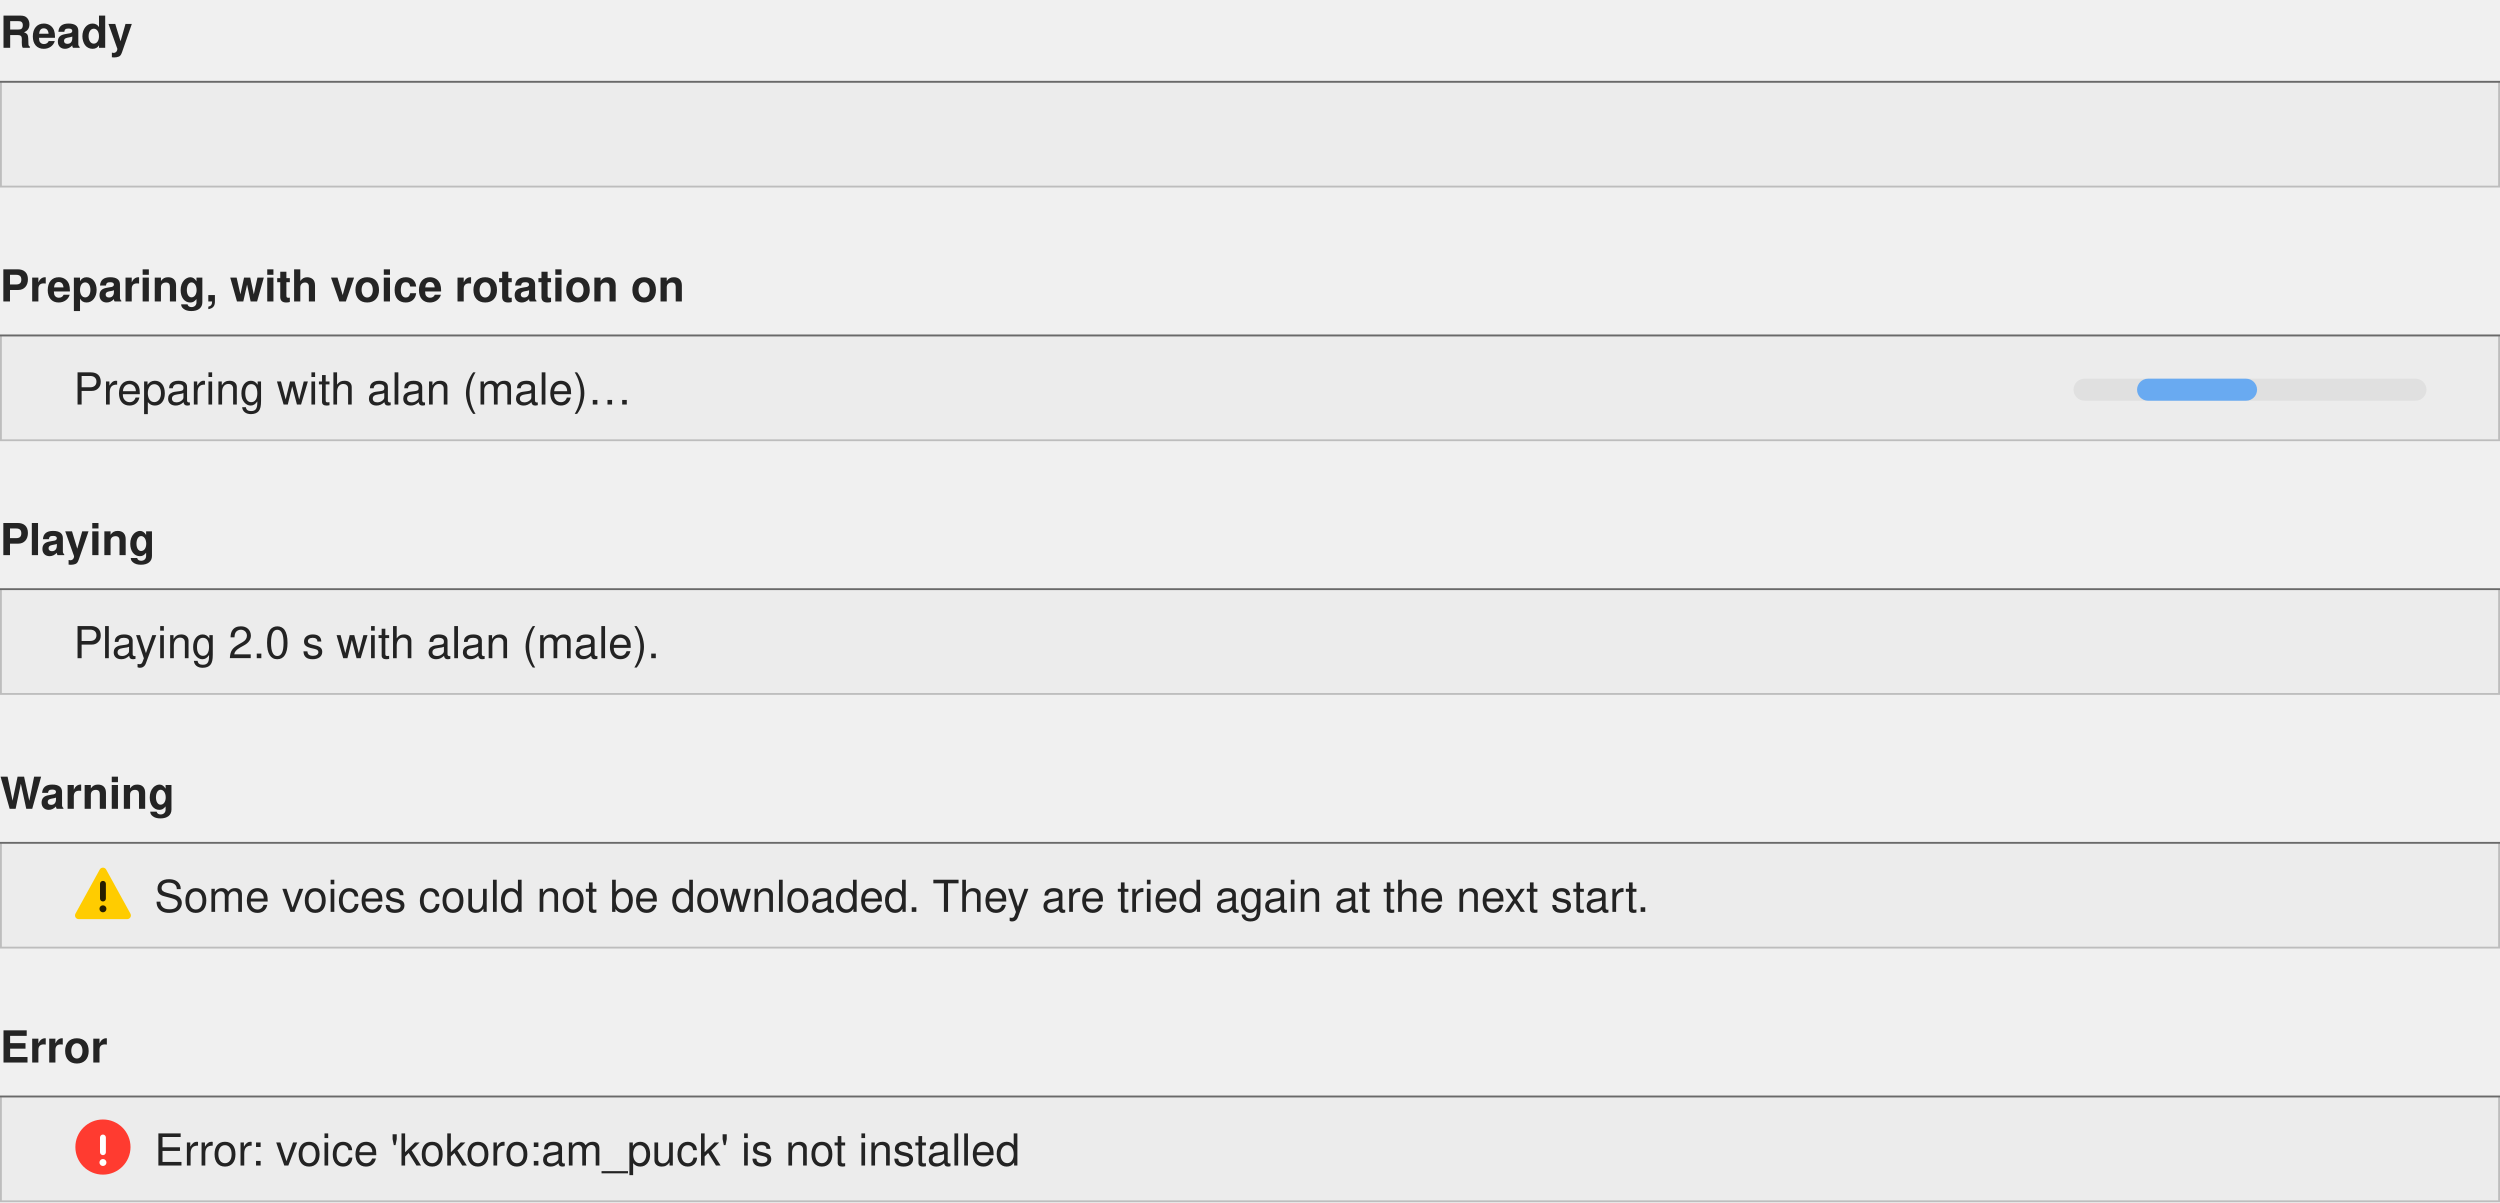
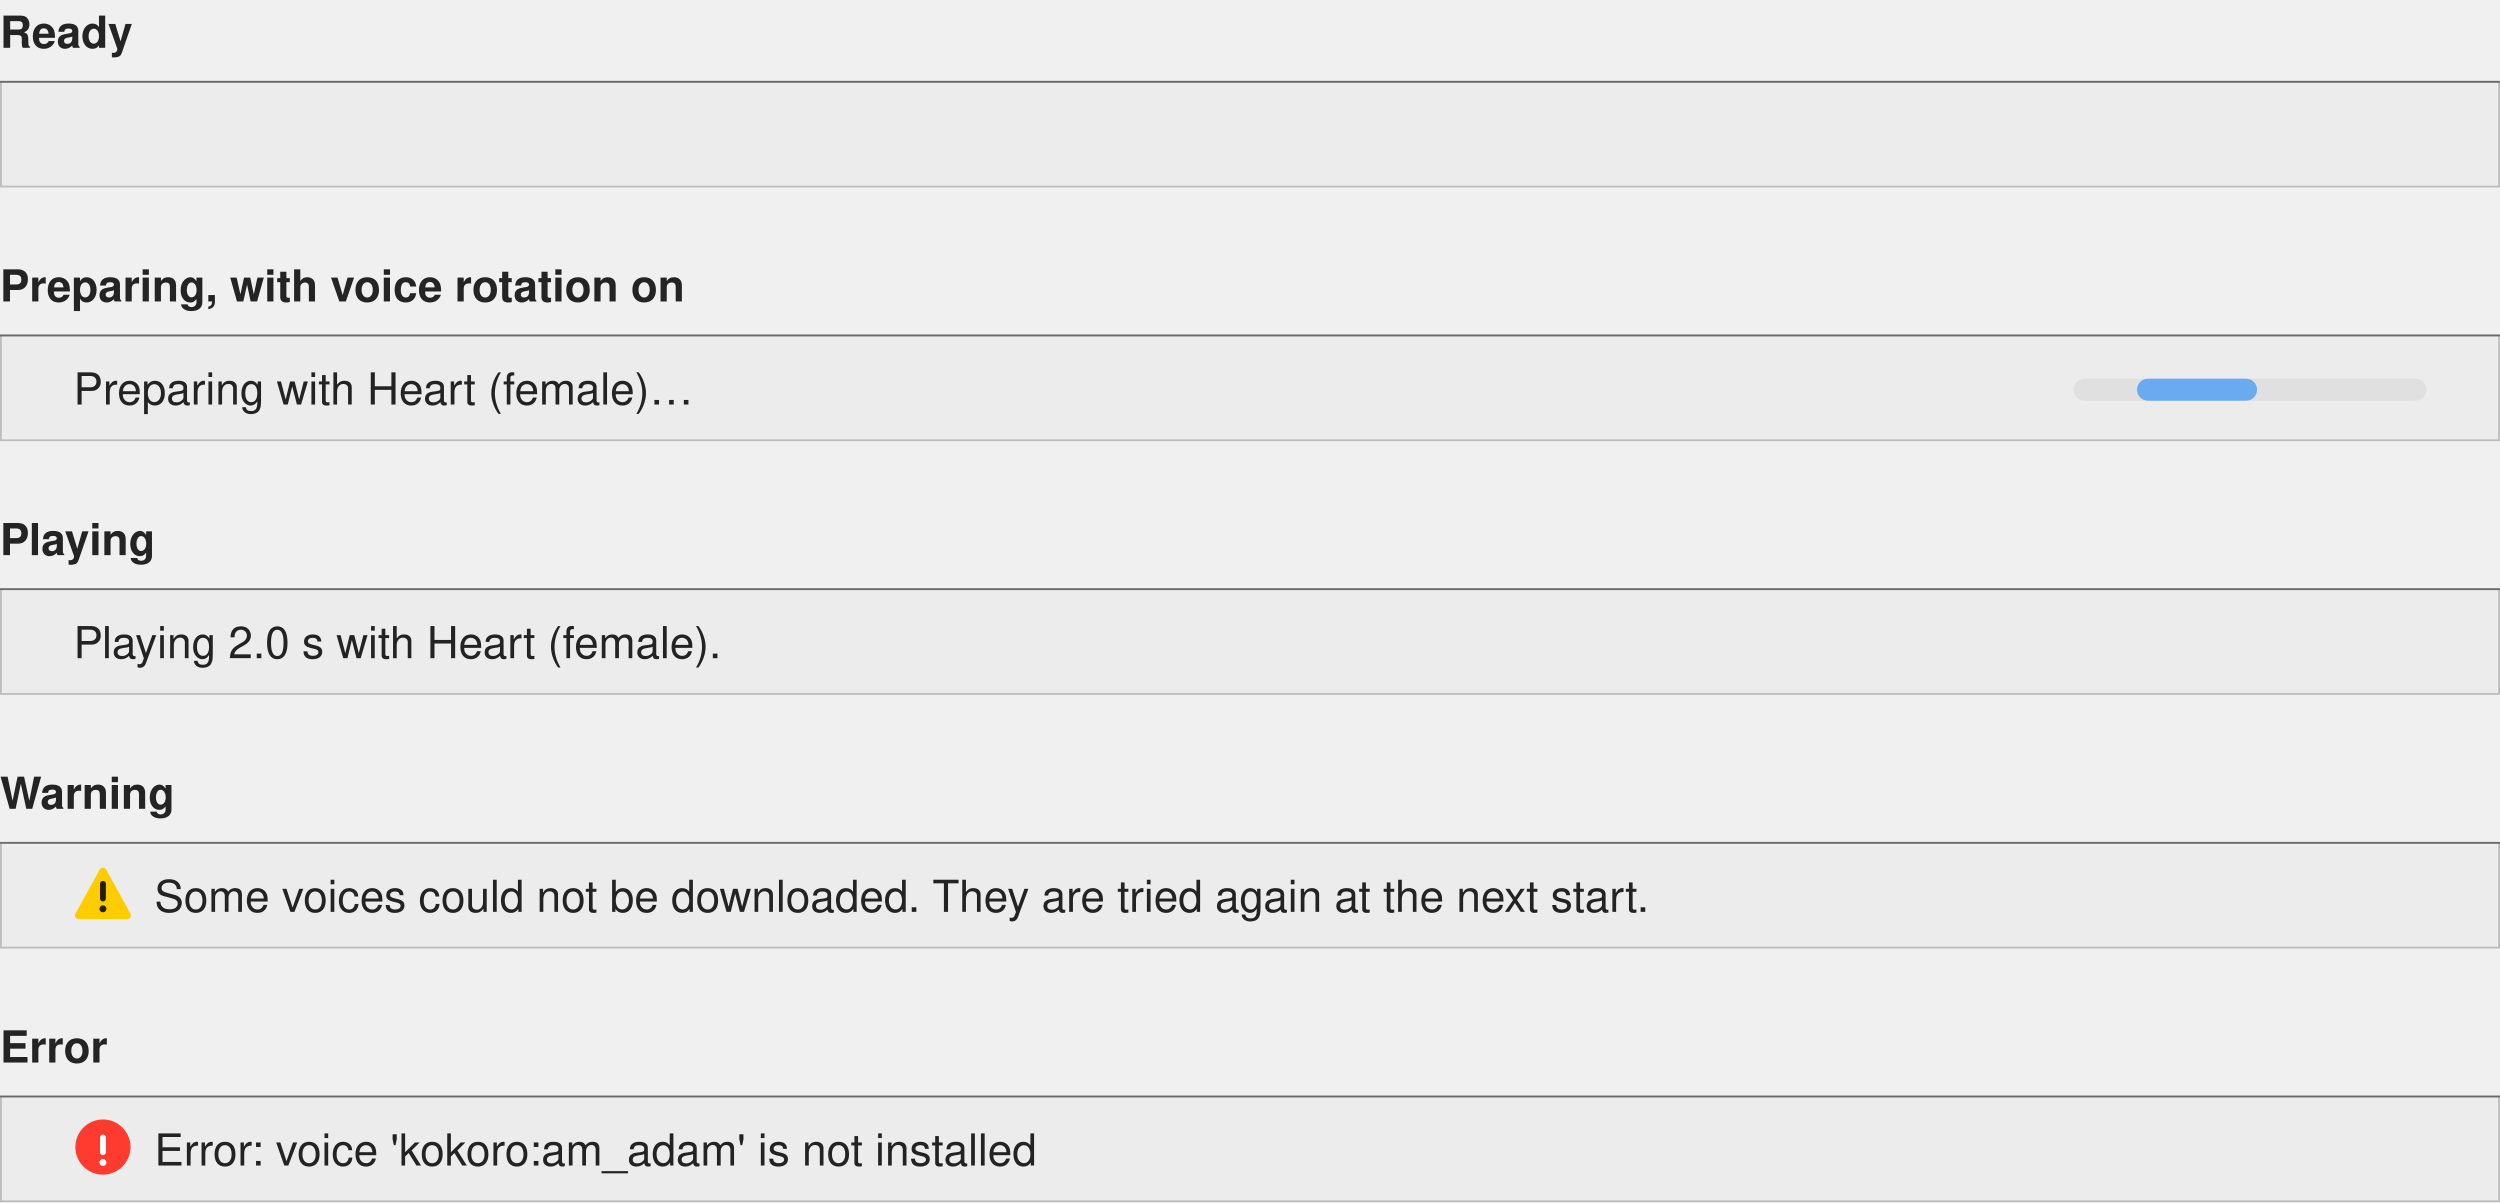
<svg xmlns="http://www.w3.org/2000/svg" width="680" height="327" viewBox="0 0 680 327" role="img" aria-labelledby="title desc" font-family="-apple-system, BlinkMacSystemFont, 'SF Pro Text', 'Helvetica Neue', Helvetica, Arial, sans-serif">
  <defs>
    <clipPath id="clip1">
      <rect x="0" y="22" width="680" height="29" />
    </clipPath>
    <clipPath id="clip2">
      <rect x="0" y="91" width="680" height="29" />
    </clipPath>
    <clipPath id="clip3">
      <rect x="0" y="160" width="680" height="29" />
    </clipPath>
    <clipPath id="clip4">
      <rect x="0" y="229" width="680" height="29" />
    </clipPath>
    <clipPath id="clip5">
      <rect x="0" y="298" width="680" height="29" />
    </clipPath>
  </defs>
  <text x="0" y="13" font-size="12" font-weight="600" fill="#000000" fill-opacity="0.85">Ready</text>
  <rect x="0" y="22" width="680" height="29" fill="#ececec" />
  <g clip-path="url(#clip1)">
    <path d="M0 22.25H680" stroke-width="0.5" stroke="#838383" />
  </g>
  <rect x="0.25" y="22.25" width="679.5" height="28.5" fill="none" stroke-width="0.5" stroke="#000000" stroke-opacity="0.2" />
  <text x="0" y="82" font-size="12" font-weight="600" fill="#000000" fill-opacity="0.85">Preparing, with voice rotation on</text>
  <rect x="0" y="91" width="680" height="29" fill="#ececec" />
  <g clip-path="url(#clip2)">
    <path d="M0 91.25H680" stroke-width="0.5" stroke="#838383" />
-     <text x="20" y="110.03" font-size="12" fill="#000000" fill-opacity="0.85">Preparing with alan (male)…</text>
+     <text x="20" y="110.03" font-size="12" fill="#000000" fill-opacity="0.85">Preparing with Heart (female)…</text>
    <rect x="564" y="103" width="96" height="6" rx="3" fill="#e0e0e0" />
    <rect x="581.28" y="103" width="32.64" height="6" rx="3" opacity="0.55" fill="#077eff" />
  </g>
  <rect x="0.25" y="91.25" width="679.5" height="28.5" fill="none" stroke-width="0.5" stroke="#000000" stroke-opacity="0.2" />
  <text x="0" y="151" font-size="12" font-weight="600" fill="#000000" fill-opacity="0.85">Playing</text>
  <rect x="0" y="160" width="680" height="29" fill="#ececec" />
  <g clip-path="url(#clip3)">
    <path d="M0 160.25H680" stroke-width="0.5" stroke="#838383" />
-     <text x="20" y="179.03" font-size="12" fill="#000000" fill-opacity="0.85">Playing 2.0 s with alan (male).</text>
+     <text x="20" y="179.03" font-size="12" fill="#000000" fill-opacity="0.85">Playing 2.0 s with Heart (female).</text>
  </g>
  <rect x="0.25" y="160.25" width="679.5" height="28.5" fill="none" stroke-width="0.5" stroke="#000000" stroke-opacity="0.2" />
  <text x="0" y="220" font-size="12" font-weight="600" fill="#000000" fill-opacity="0.85">Warning</text>
  <rect x="0" y="229" width="680" height="29" fill="#ececec" />
  <g clip-path="url(#clip4)">
    <path d="M0 229.25H680" stroke-width="0.5" stroke="#838383" />
    <path d="M28 237L34.6 249H21.4Z" stroke="#ffcc00" stroke-width="2" stroke-linejoin="round" fill="#ffcc00" />
    <rect x="27.2" y="239.6" width="1.6" height="5.6" rx="0.8" fill="#000000" fill-opacity="0.85" />
    <circle cx="28" cy="247.2" r="0.95" fill="#000000" fill-opacity="0.85" />
    <text x="42" y="248.03" font-size="12" fill="#000000" fill-opacity="0.85">Some voices could not be downloaded. They are tried again at the next start.</text>
  </g>
  <rect x="0.25" y="229.25" width="679.5" height="28.5" fill="none" stroke-width="0.5" stroke="#000000" stroke-opacity="0.2" />
  <text x="0" y="289" font-size="12" font-weight="600" fill="#000000" fill-opacity="0.85">Error</text>
  <rect x="0" y="298" width="680" height="29" fill="#ececec" />
  <g clip-path="url(#clip5)">
    <path d="M0 298.25H680" stroke-width="0.5" stroke="#838383" />
    <circle cx="28" cy="312" r="7.5" fill="#ff3b30" />
    <rect x="27.2" y="308.6" width="1.6" height="5.6" rx="0.8" fill="#ffffff" />
    <circle cx="28" cy="316.2" r="0.95" fill="#ffffff" />
-     <text x="42" y="317.03" font-size="12" fill="#000000" fill-opacity="0.85">Error: voice 'kokoro:am_puck' is not installed</text>
+     <text x="42" y="317.03" font-size="12" fill="#000000" fill-opacity="0.85">Error: voice 'kokoro:am_adam' is not installed</text>
  </g>
  <rect x="0.25" y="298.25" width="679.5" height="28.5" fill="none" stroke-width="0.5" stroke="#000000" stroke-opacity="0.2" />
</svg>
